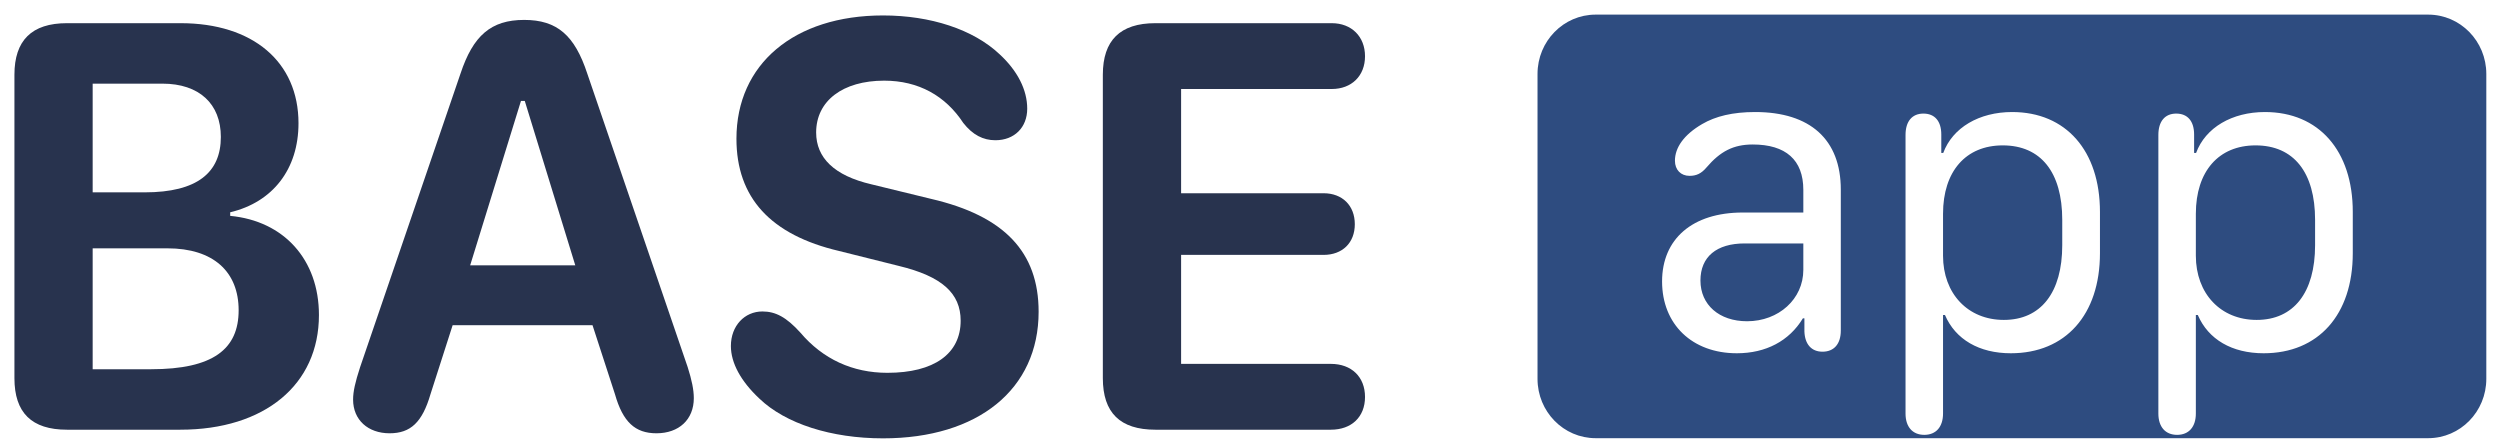
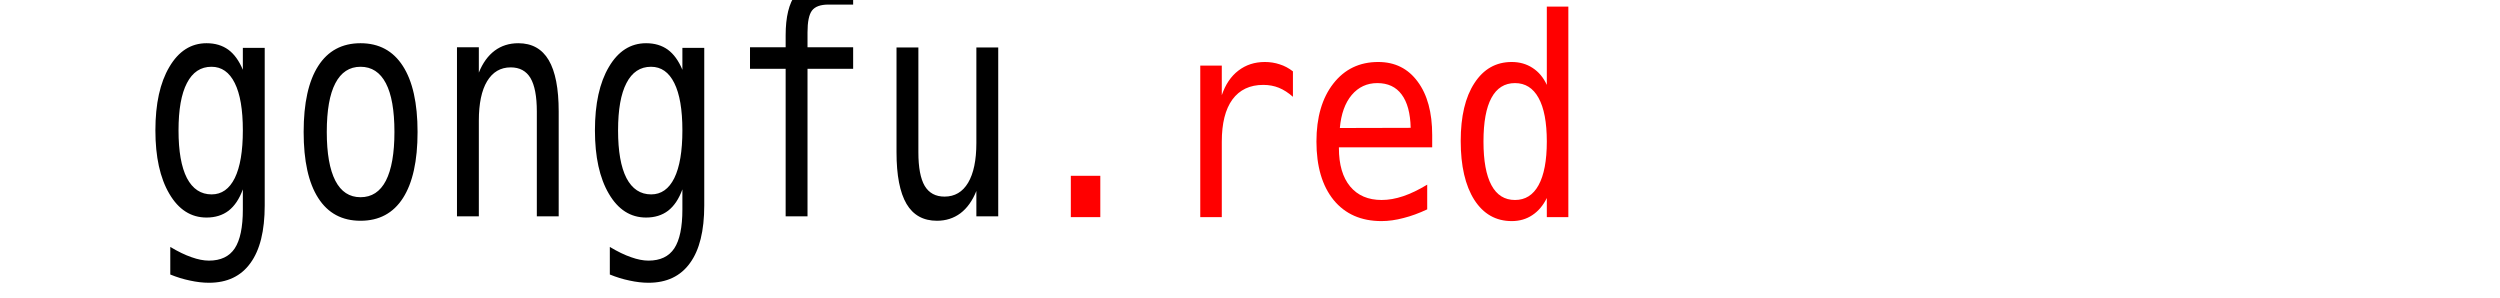
- <svg xmlns="http://www.w3.org/2000/svg" width="118" height="21" viewBox="0 0 118 21" fill="none">
-   <path d="M0.681 17.85C0.681 19.481 1.494 20.282 3.161 20.282H8.508C12.491 20.282 15.054 18.159 15.054 14.87C15.054 12.255 13.4 10.428 10.865 10.189V10.02C12.877 9.542 14.089 7.982 14.089 5.817C14.089 2.922 11.939 1.094 8.522 1.094H3.161C1.494 1.094 0.681 1.91 0.681 3.526V17.85ZM4.374 9.079V3.948H7.667C9.404 3.948 10.424 4.904 10.424 6.464C10.424 8.137 9.321 9.079 6.827 9.079H4.374ZM4.374 17.428V11.721H7.902C10.079 11.721 11.264 12.832 11.264 14.645C11.264 16.473 10.065 17.428 7.13 17.428H4.374Z" fill="#28334E" />
-   <path d="M18.389 20.451C19.381 20.451 19.932 19.931 20.318 18.609L21.365 15.348H27.966L29.027 18.609C29.399 19.917 29.978 20.451 30.984 20.451C32.045 20.451 32.748 19.804 32.748 18.792C32.748 18.398 32.651 17.934 32.459 17.33L27.718 3.47C27.125 1.671 26.299 0.94 24.741 0.94C23.171 0.94 22.33 1.685 21.737 3.47L16.997 17.33C16.763 18.047 16.666 18.483 16.666 18.862C16.666 19.818 17.369 20.451 18.389 20.451ZM22.192 12.523L24.59 4.763H24.769L27.153 12.523H22.192Z" fill="#28334E" />
-   <path d="M34.498 16.332C34.498 17.133 34.967 17.991 35.835 18.806C37.075 20.001 39.239 20.69 41.678 20.69C46.17 20.69 49.023 18.37 49.023 14.716C49.023 11.89 47.397 10.189 43.952 9.388L41.127 8.699C39.376 8.291 38.522 7.448 38.522 6.253C38.522 4.763 39.776 3.807 41.733 3.807C43.359 3.807 44.627 4.524 45.467 5.803C45.908 6.366 46.404 6.619 46.983 6.619C47.879 6.619 48.485 6.014 48.485 5.129C48.485 4.243 48.031 3.343 47.176 2.556C45.936 1.389 43.924 0.729 41.678 0.729C37.489 0.729 34.76 3.02 34.76 6.548C34.76 9.332 36.372 11.089 39.611 11.848L42.422 12.551C44.461 13.043 45.343 13.844 45.343 15.137C45.343 16.698 44.089 17.597 41.884 17.597C40.245 17.597 38.839 16.951 37.778 15.7C37.116 14.969 36.606 14.701 35.986 14.701C35.146 14.701 34.498 15.376 34.498 16.332Z" fill="#28334E" />
-   <path d="M52.054 17.85C52.054 19.481 52.867 20.282 54.535 20.282H62.817C63.795 20.282 64.429 19.678 64.429 18.736C64.429 17.794 63.795 17.175 62.817 17.175H55.748V12.031H62.472C63.354 12.031 63.947 11.468 63.947 10.583C63.947 9.697 63.354 9.121 62.472 9.121H55.748V4.201H62.858C63.795 4.201 64.429 3.582 64.429 2.655C64.429 1.727 63.795 1.094 62.858 1.094H54.535C52.867 1.094 52.054 1.91 52.054 3.526V17.85Z" fill="#28334E" />
-   <path fill-rule="evenodd" clip-rule="evenodd" d="M75.314 0.69C73.799 0.69 72.571 1.943 72.571 3.489V17.883C72.571 19.429 73.799 20.682 75.314 20.682H114.61C116.126 20.682 117.354 19.429 117.354 17.883V3.489C117.354 1.943 116.126 0.69 114.61 0.69H75.314ZM85.168 15.026H85.096C84.448 16.097 83.347 16.674 81.979 16.674C79.87 16.674 78.45 15.31 78.45 13.284C78.45 11.28 79.88 10.031 82.257 10.031H85.117V8.961C85.117 7.544 84.283 6.82 82.73 6.82C81.814 6.82 81.197 7.145 80.549 7.901C80.302 8.195 80.065 8.3 79.746 8.3C79.335 8.3 79.057 8.016 79.057 7.586C79.057 6.967 79.479 6.358 80.343 5.855C80.971 5.487 81.783 5.288 82.843 5.288C85.446 5.288 86.886 6.589 86.886 8.95V15.604C86.886 16.233 86.567 16.6 86.022 16.6C85.497 16.6 85.189 16.244 85.168 15.645V15.026ZM80.261 13.242C80.261 12.12 81.022 11.49 82.349 11.49H85.117V12.739C85.117 14.113 83.954 15.163 82.462 15.163C81.146 15.163 80.261 14.386 80.261 13.242ZM91.711 19.518V14.869H91.803C92.297 16.023 93.419 16.674 94.91 16.674C97.492 16.674 99.118 14.858 99.118 11.952V10C99.118 7.114 97.513 5.288 94.972 5.288C93.419 5.288 92.163 6.022 91.721 7.219H91.629V6.348C91.629 5.718 91.32 5.361 90.785 5.361C90.25 5.361 89.941 5.729 89.941 6.369V19.518C89.941 20.147 90.271 20.525 90.826 20.525C91.382 20.525 91.711 20.147 91.711 19.518ZM91.711 10.094V12.067C91.711 13.861 92.884 15.1 94.581 15.1C96.33 15.1 97.338 13.809 97.338 11.574V10.377C97.338 8.132 96.33 6.862 94.53 6.862C92.791 6.862 91.711 8.079 91.711 10.094ZM103.644 14.869V19.518C103.644 20.147 103.315 20.525 102.76 20.525C102.204 20.525 101.875 20.147 101.875 19.518V6.369C101.875 5.729 102.184 5.361 102.718 5.361C103.253 5.361 103.562 5.718 103.562 6.348V7.219H103.655C104.097 6.022 105.352 5.288 106.905 5.288C109.447 5.288 111.051 7.114 111.051 10V11.952C111.051 14.858 109.426 16.674 106.844 16.674C105.352 16.674 104.231 16.023 103.737 14.869H103.644ZM103.644 12.067V10.094C103.644 8.079 104.725 6.862 106.463 6.862C108.263 6.862 109.272 8.132 109.272 10.377V11.574C109.272 13.809 108.263 15.1 106.515 15.1C104.817 15.1 103.644 13.861 103.644 12.067Z" fill="#2E4C80" />
+ <svg xmlns="http://www.w3.org/2000/svg" width="336" height="40">
+   <g>
+     <text stroke="#000000" transform="matrix(1.362801,0,0,1.731483,1.683123,-15.78099) " xml:space="preserve" text-anchor="middle" font-family="Monospace" font-size="24" id="svg_1" y="25.906" x="56" stroke-width="0" fill="#000000">gongfu</text>
+     <text stroke="#000000" transform="matrix(1.341841,0,0,1.551632,-60.41303,-22.18644) " xml:space="preserve" text-anchor="middle" font-family="Monospace" font-size="24" id="svg_2" y="33.106" x="175.44" stroke-width="0" fill="#ff0000">.red</text>
+   </g>
</svg>
